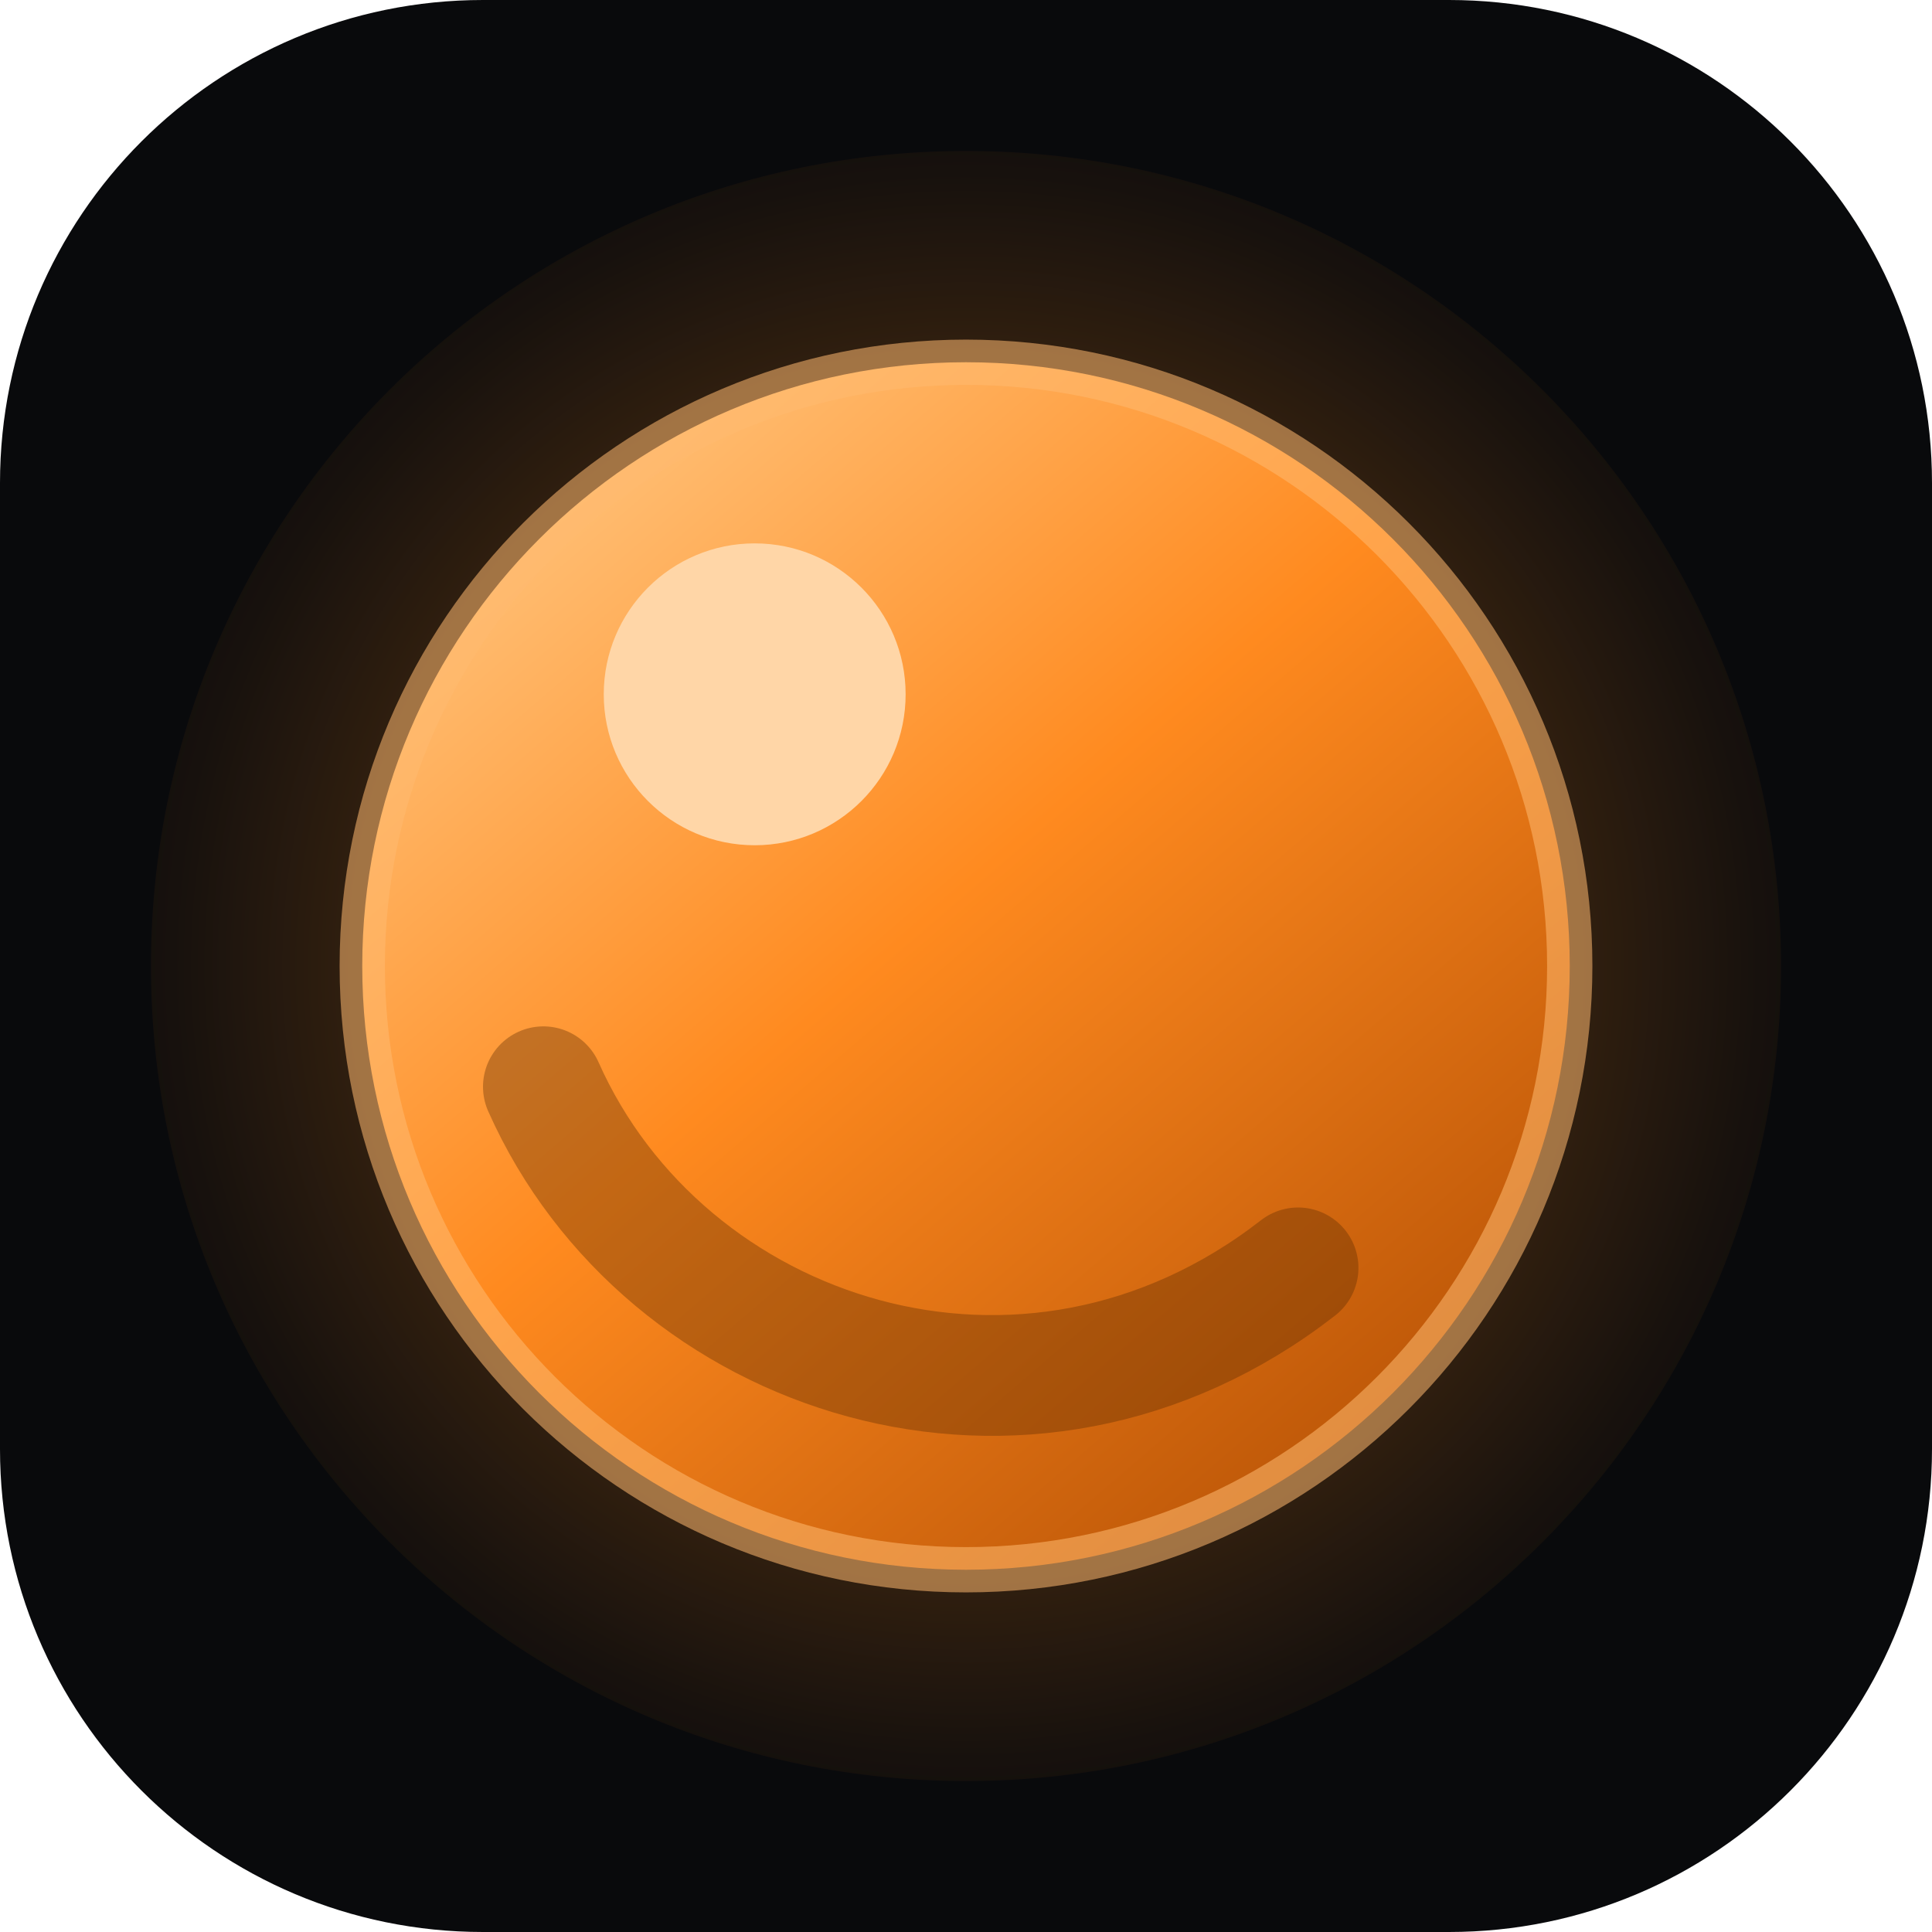
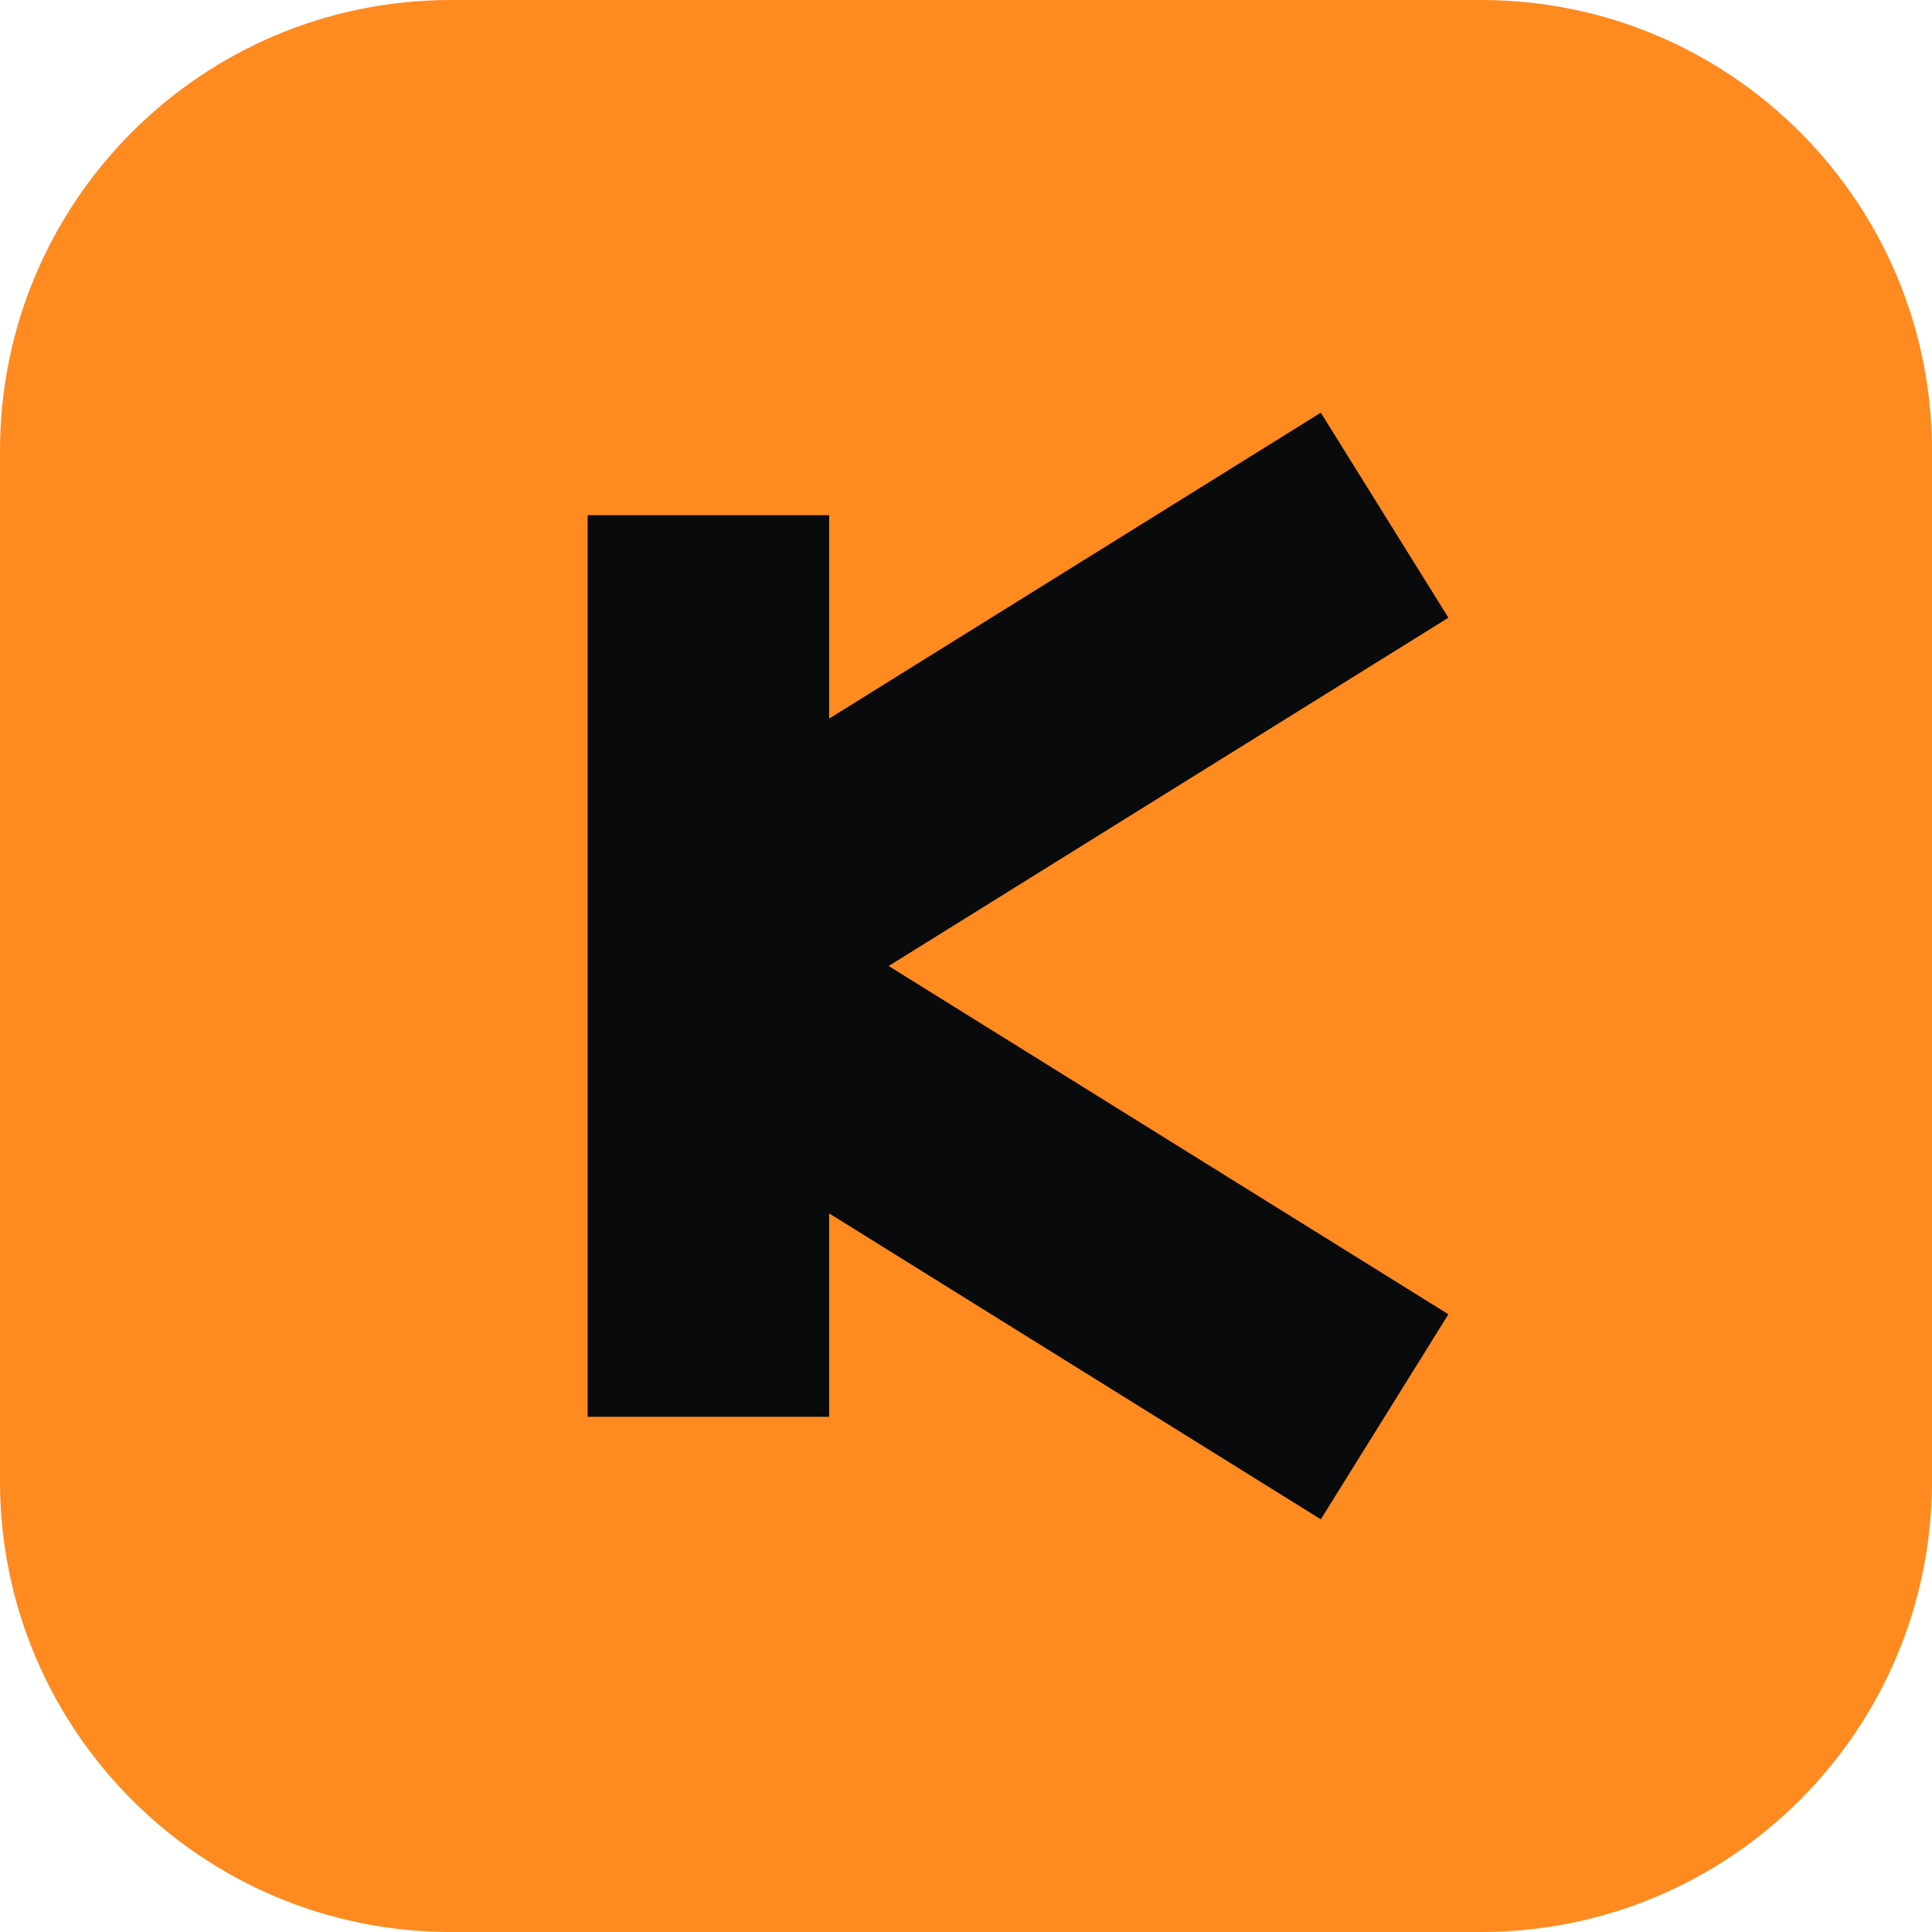
- <svg xmlns="http://www.w3.org/2000/svg" viewBox="0 0 64 64" role="img" aria-label="Kerosene">
-   <defs>
-     <radialGradient id="glow" cx="50%" cy="50%" r="55%">
-       <stop offset="0%" stop-color="#ff8a1f" stop-opacity="0.5" />
-       <stop offset="100%" stop-color="#ff8a1f" stop-opacity="0" />
-     </radialGradient>
-     <linearGradient id="mark" x1="14" y1="12" x2="50" y2="54" gradientUnits="userSpaceOnUse">
-       <stop offset="0%" stop-color="#ffcf8f" />
-       <stop offset="45%" stop-color="#ff8a1f" />
-       <stop offset="100%" stop-color="#a74600" />
-     </linearGradient>
-   </defs>
-   <rect width="64" height="64" rx="16" fill="#090a0c" />
-   <circle cx="32" cy="32" r="27" fill="url(#glow)" />
-   <circle cx="32" cy="32" r="20" fill="url(#mark)" stroke="#ffba70" stroke-opacity="0.55" stroke-width="1.5" />
-   <circle cx="25" cy="23" r="5" fill="#ffd6a7" />
-   <path d="M18 36c4 9 16 13 25 6" fill="none" stroke="#5b2b00" stroke-opacity="0.36" stroke-width="4" stroke-linecap="round" />
+ <svg xmlns="http://www.w3.org/2000/svg" width="120" height="120" viewBox="0 0 120 120" role="img" aria-label="Kerosene">
+   <rect width="120" height="120" rx="28" fill="#ff8a1f" />
+   <g stroke="#090a0c" stroke-width="15">
+     <line x1="44" y1="32" x2="44" y2="88" />
+     <line x1="41" y1="60" x2="86" y2="88" />
+     <line x1="41" y1="60" x2="86" y2="32" />
+   </g>
</svg>
